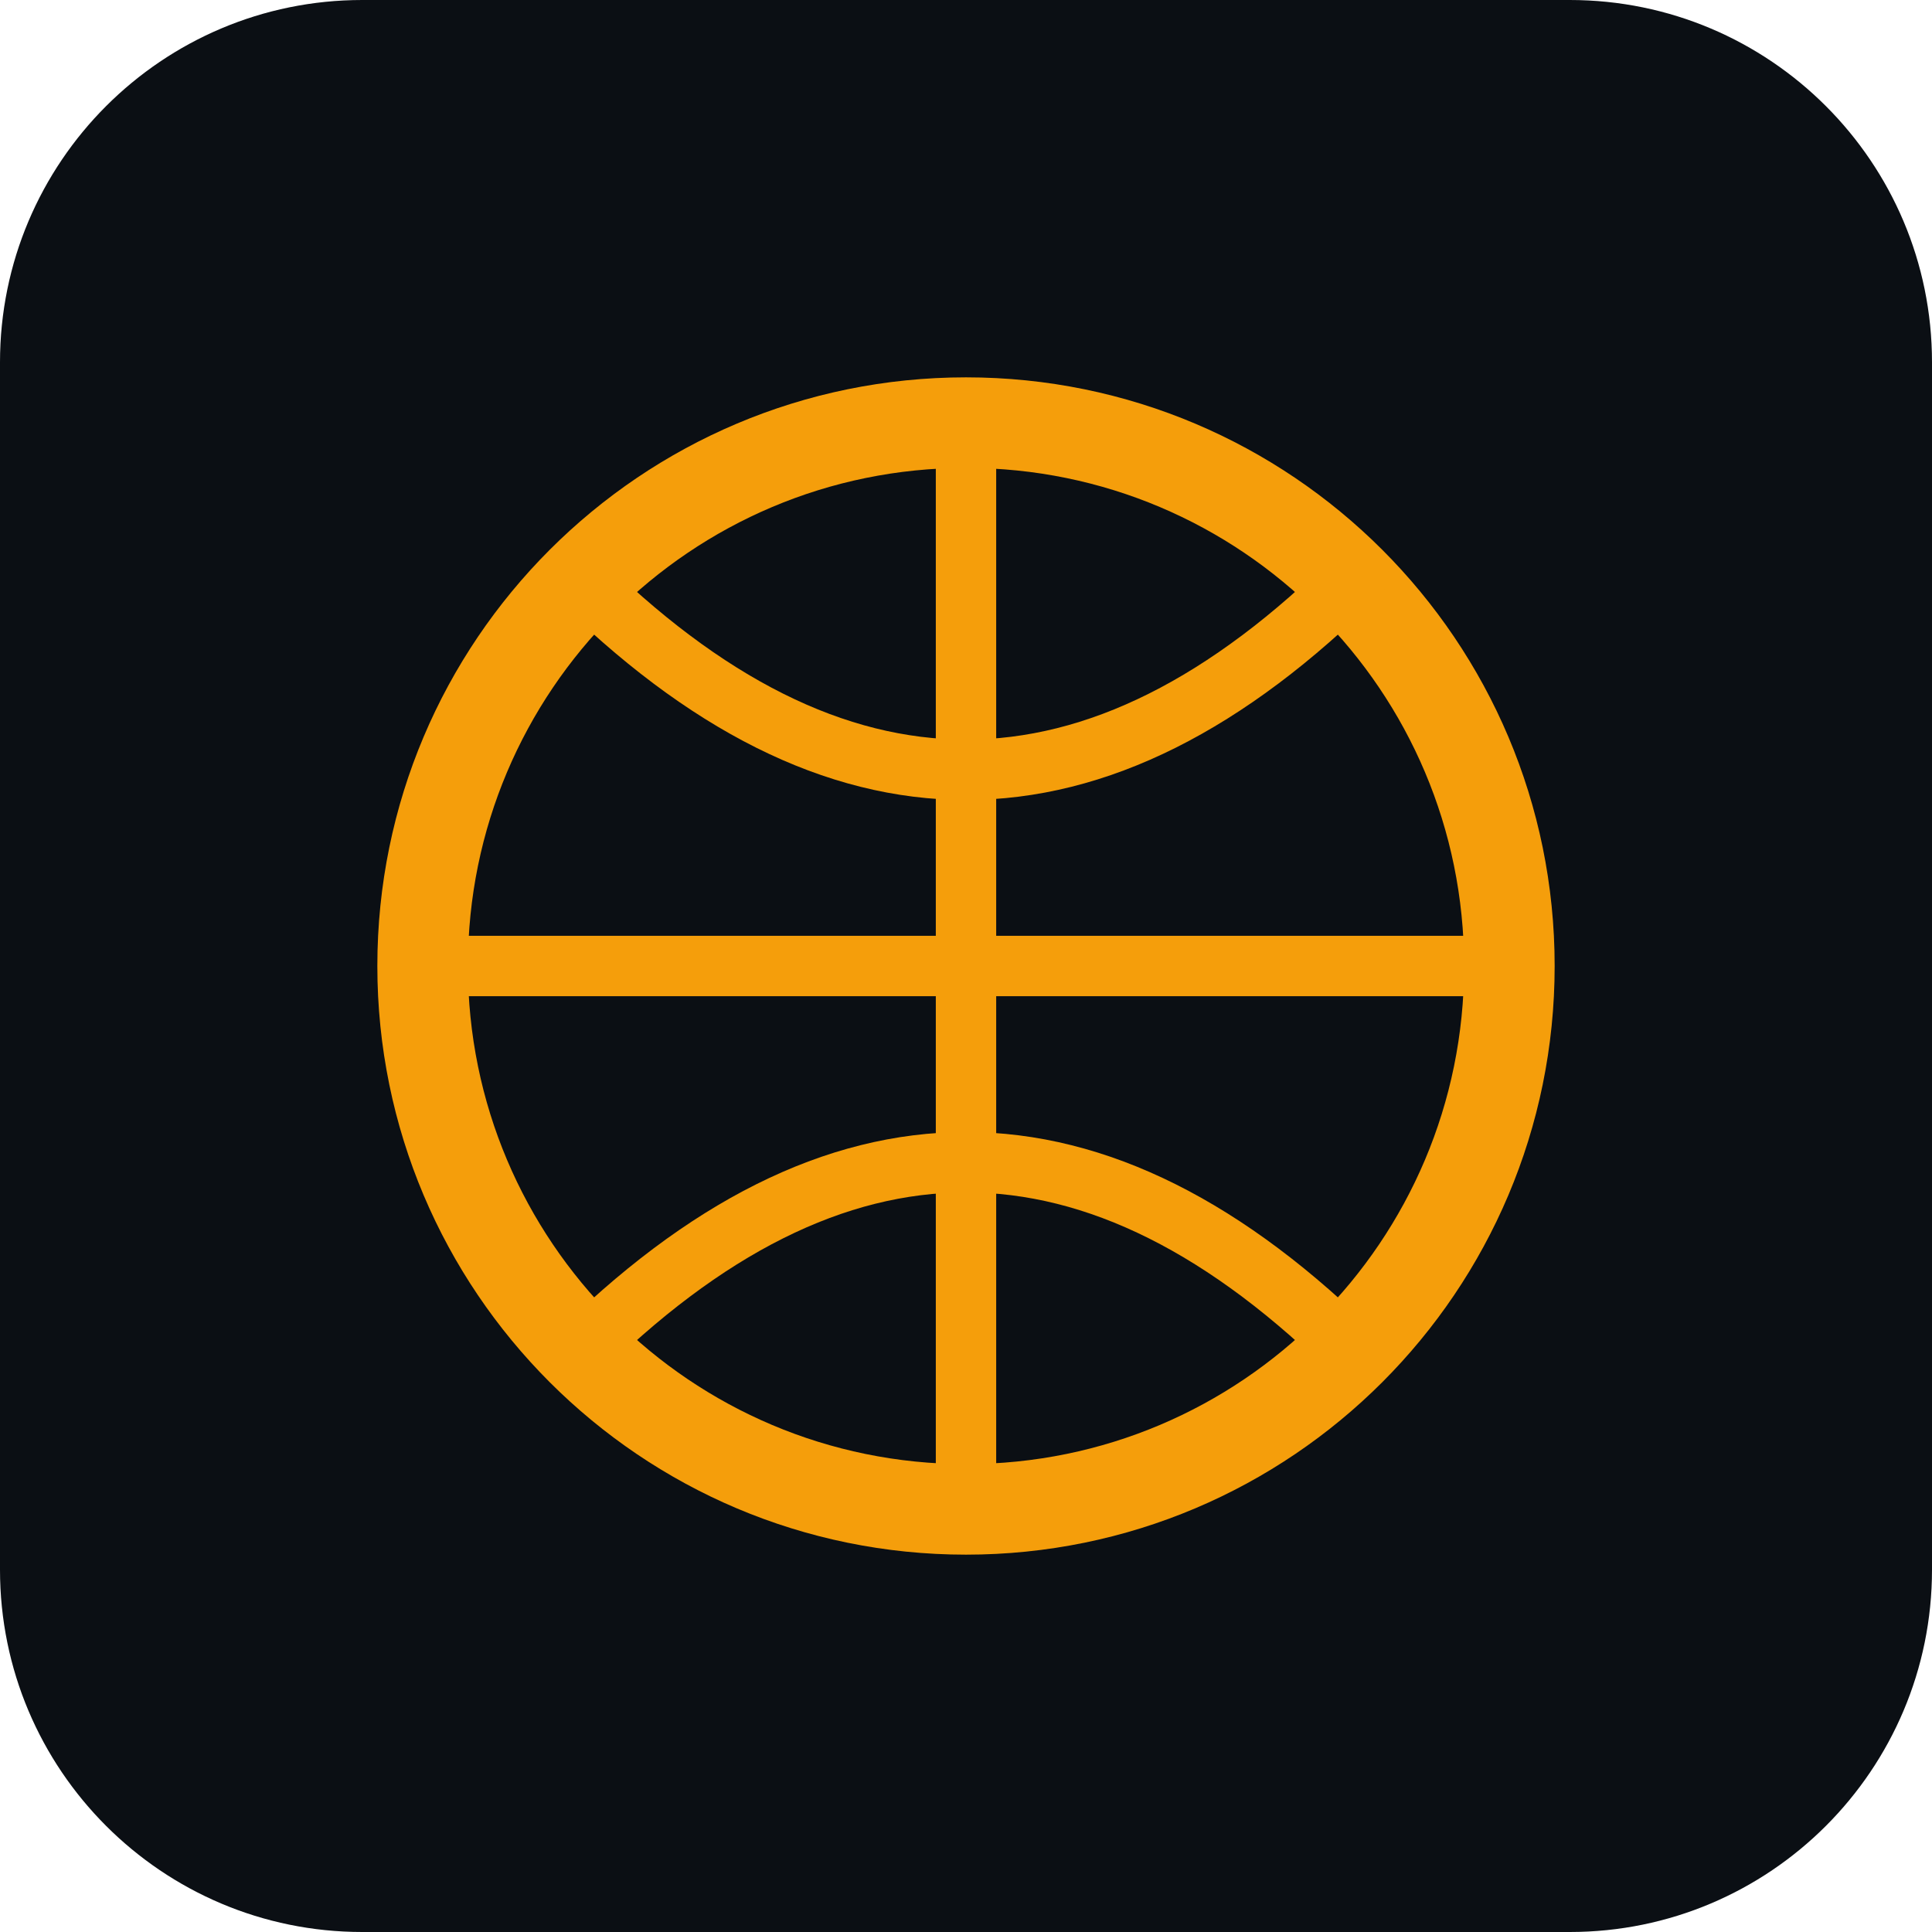
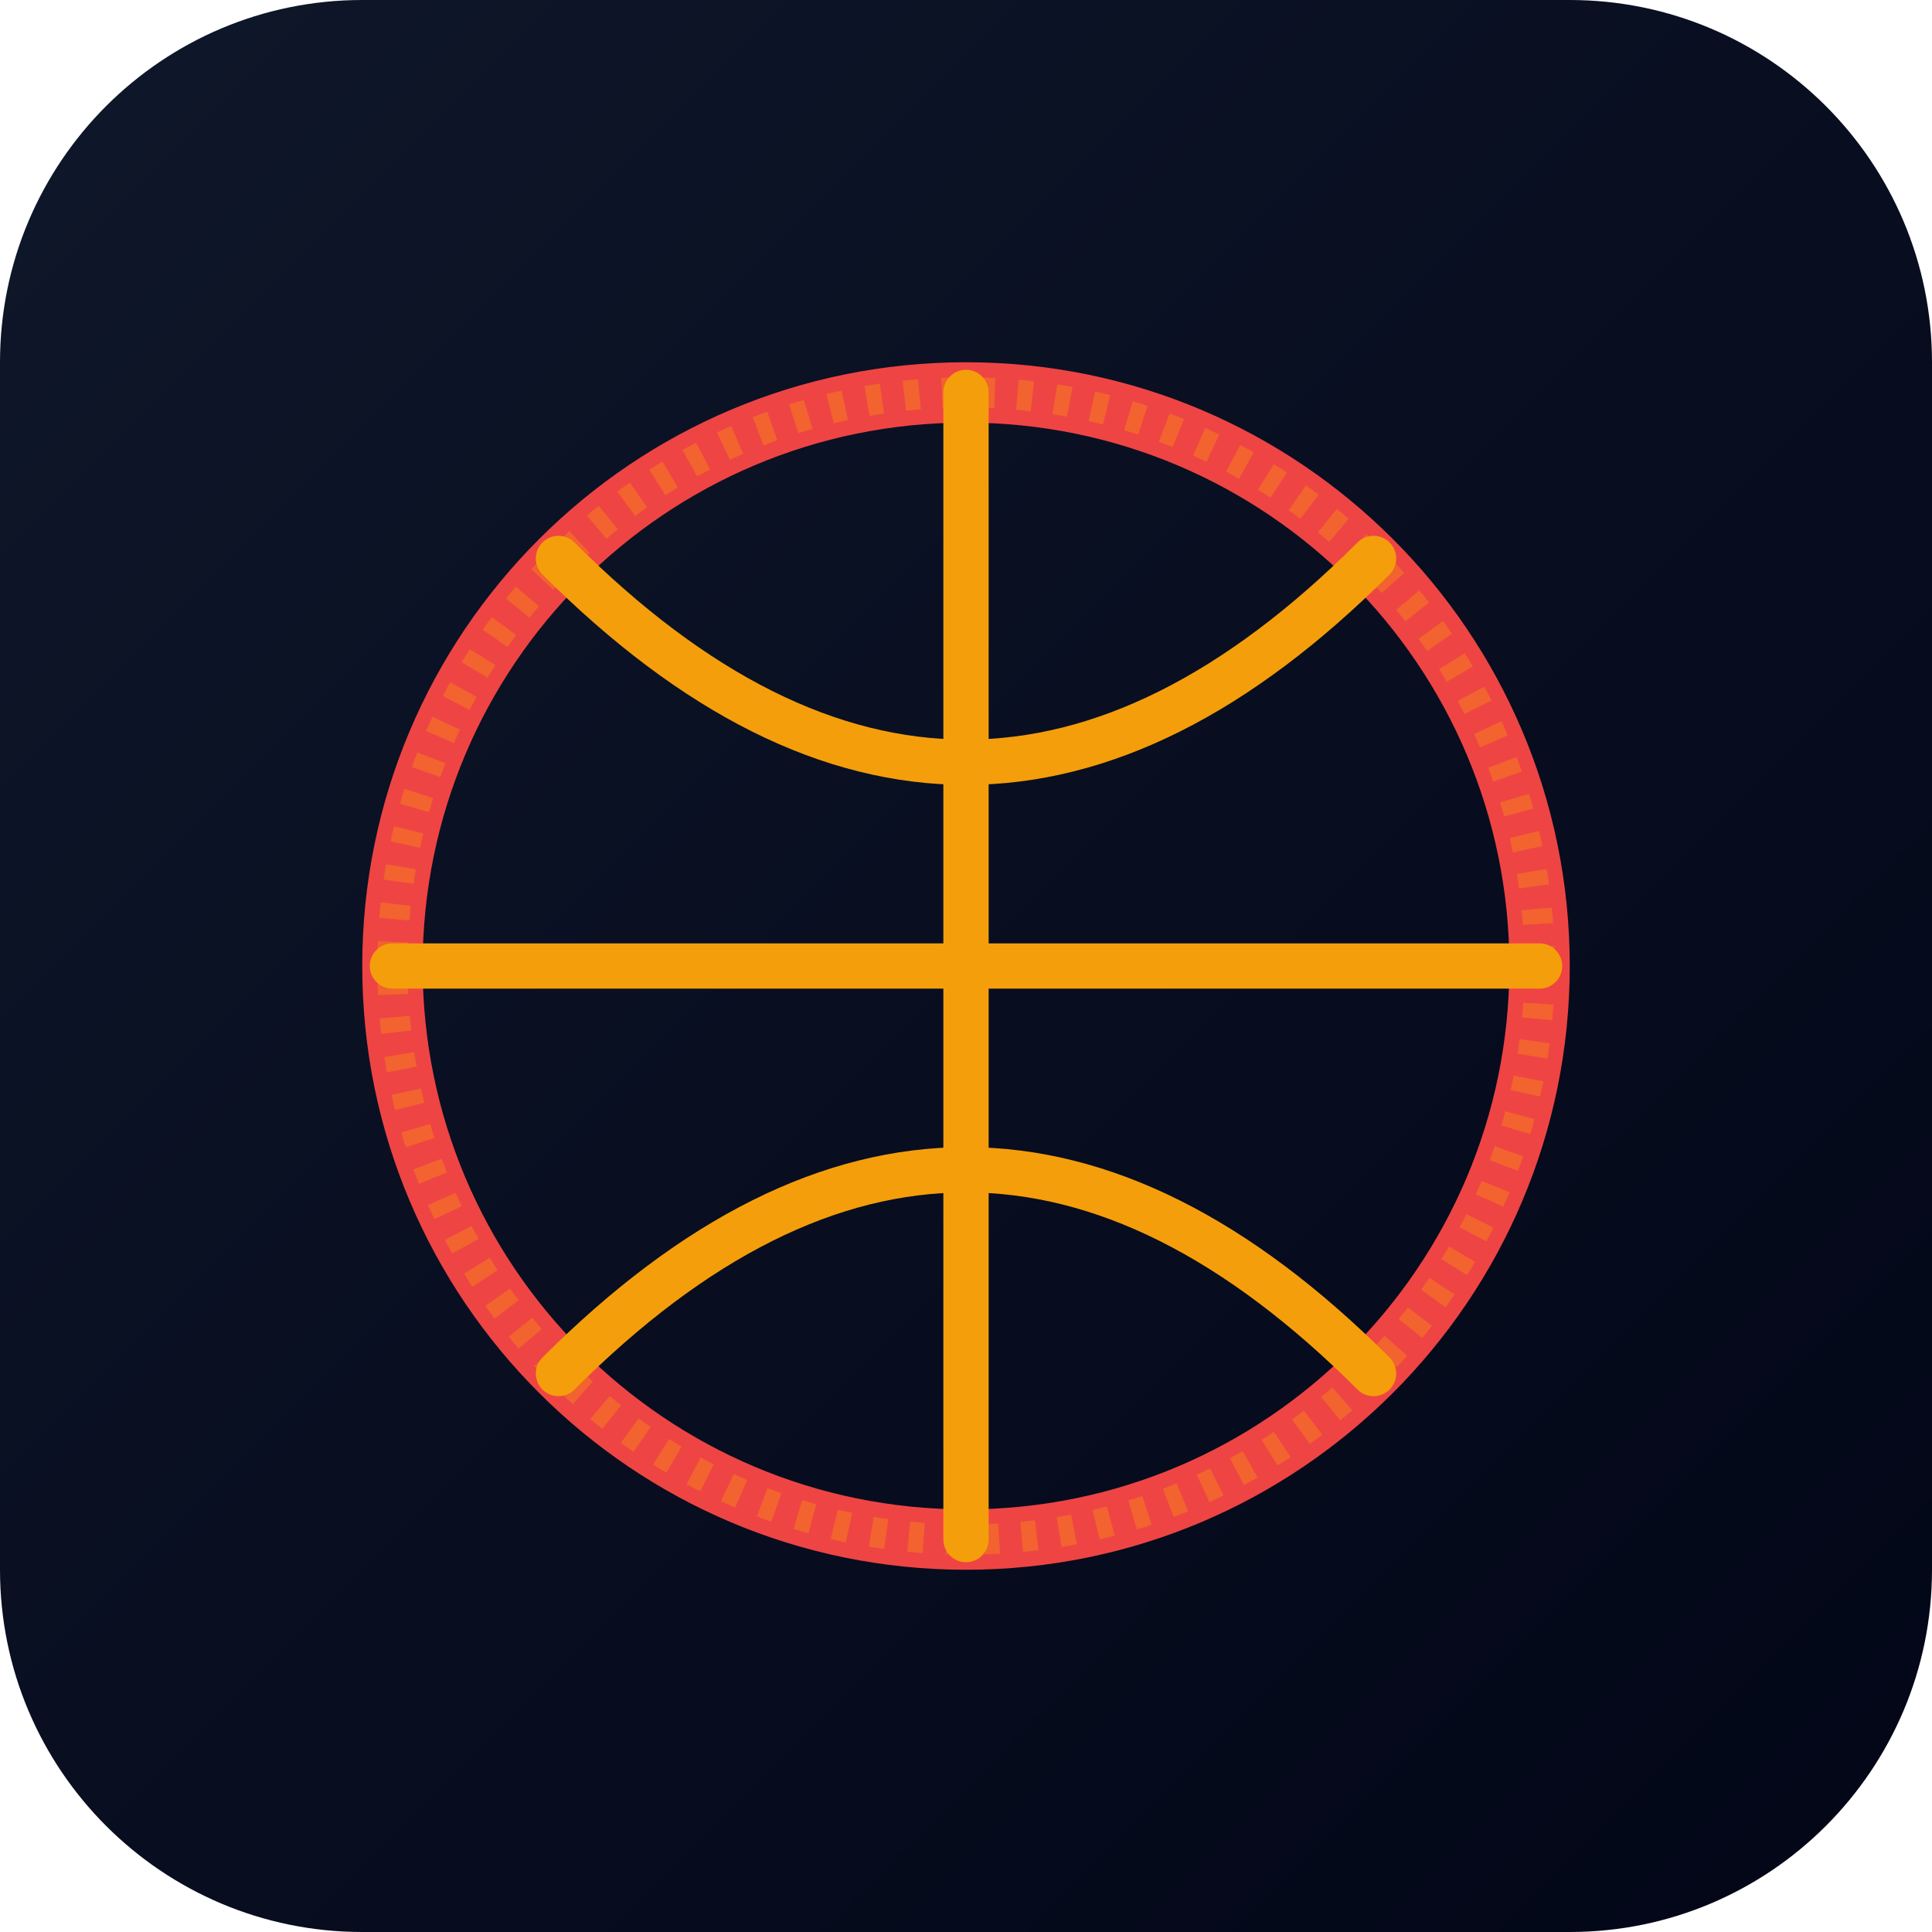
- <svg xmlns="http://www.w3.org/2000/svg" viewBox="0 0 64 64" fill="none">
-   <rect width="64" height="64" rx="12" fill="#0b0f14" />
-   <circle cx="32" cy="32" r="18" stroke="#f59e0b" stroke-width="3" fill="#0b0f14" />
-   <path d="M14 32 H50 M32 14 V50 M19 19 Q32 32 45 19 M19 45 Q32 32 45 45" stroke="#f59e0b" stroke-width="2" stroke-linecap="round" />
+ <svg xmlns="http://www.w3.org/2000/svg" viewBox="0 0 512 512">
+   <defs>
+     <linearGradient id="bg" x1="0" y1="0" x2="1" y2="1">
+       <stop offset="0%" stop-color="#0f172a" />
+       <stop offset="100%" stop-color="#020617" />
+     </linearGradient>
+   </defs>
+   <rect width="512" height="512" rx="96" fill="url(#bg)" />
+   <circle cx="256" cy="256" r="152" fill="none" stroke="#ef4444" stroke-width="16" />
+   <circle cx="256" cy="256" r="152" fill="none" stroke="#f59e0b" stroke-width="8" stroke-dasharray="4 6" opacity="0.35" />
+   <path d="M104 256 H408 M256 104 V408" stroke="#f59e0b" stroke-width="12" stroke-linecap="round" />
+   <path d="M148 148 Q256 256 364 148" stroke="#f59e0b" stroke-width="12" stroke-linecap="round" fill="none" />
+   <path d="M148 364 Q256 256 364 364" stroke="#f59e0b" stroke-width="12" stroke-linecap="round" fill="none" />
</svg>
